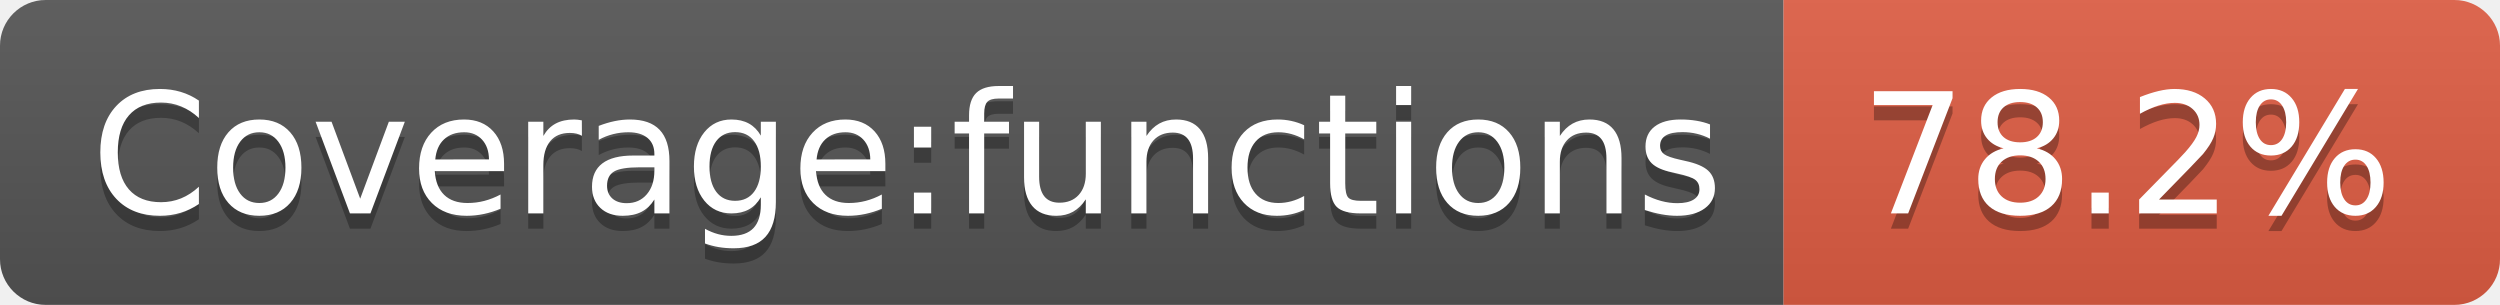
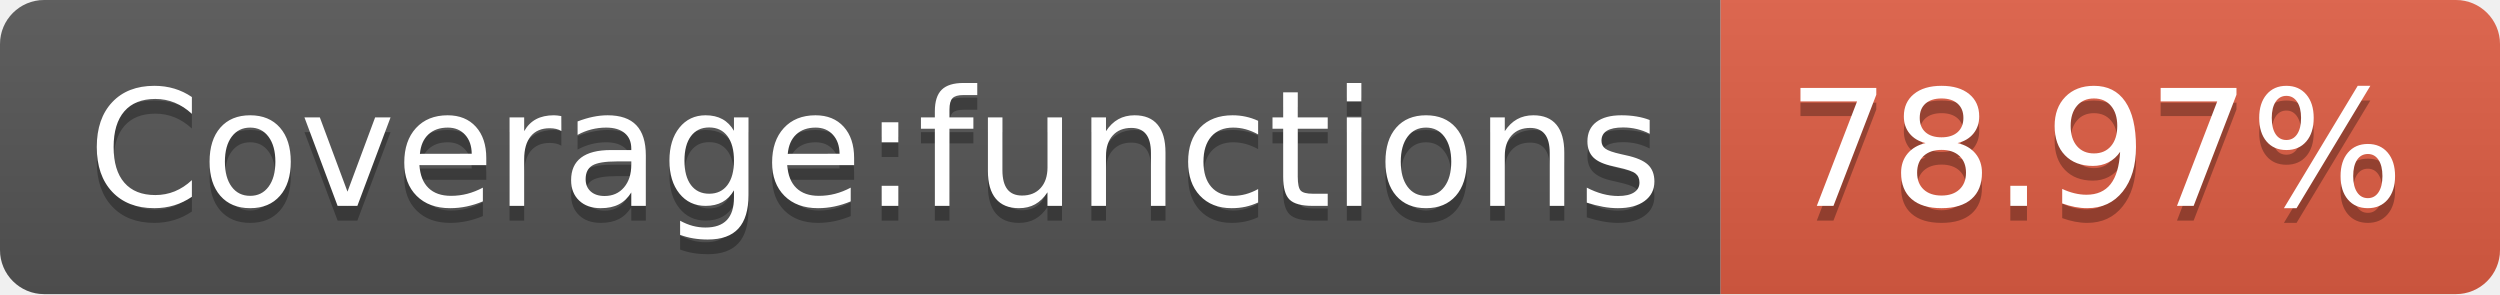
- <svg xmlns="http://www.w3.org/2000/svg" width="164" height="20">
+ <svg xmlns="http://www.w3.org/2000/svg" width="170" height="20">
  <linearGradient id="s" x2="0" y2="100%">
    <stop offset="0" stop-color="#bbb" stop-opacity=".1" />
    <stop offset="1" stop-opacity=".1" />
  </linearGradient>
  <clipPath id="r">
-     <rect width="164" height="20" rx="3" fill="#fff" />
+     <rect width="170" height="20" rx="3" fill="#fff" />
  </clipPath>
  <g clip-path="url(#r)">
    <rect width="117" height="20" fill="#555" />
-     <rect x="117" width="47" height="20" fill="#e05d44" />
-     <rect width="164" height="20" fill="url(#s)" />
+     <rect x="117" width="53" height="20" fill="#e05d44" />
+     <rect width="170" height="20" fill="url(#s)" />
  </g>
  <g fill="#fff" text-anchor="middle" font-family="Verdana,Geneva,DejaVu Sans,sans-serif" text-rendering="geometricPrecision" font-size="110">
    <text x="595" y="150" fill="#010101" fill-opacity=".3" transform="scale(.1)" textLength="1070">Coverage:functions</text>
    <text x="595" y="140" transform="scale(.1)" textLength="1070">Coverage:functions</text>
-     <text x="1395" y="150" fill="#010101" fill-opacity=".3" transform="scale(.1)" textLength="370">78.2%</text>
-     <text x="1395" y="140" transform="scale(.1)" textLength="370">78.2%</text>
+     <text x="1425" y="150" fill="#010101" fill-opacity=".3" transform="scale(.1)" textLength="430">78.97%</text>
+     <text x="1425" y="140" transform="scale(.1)" textLength="430">78.97%</text>
  </g>
</svg>
